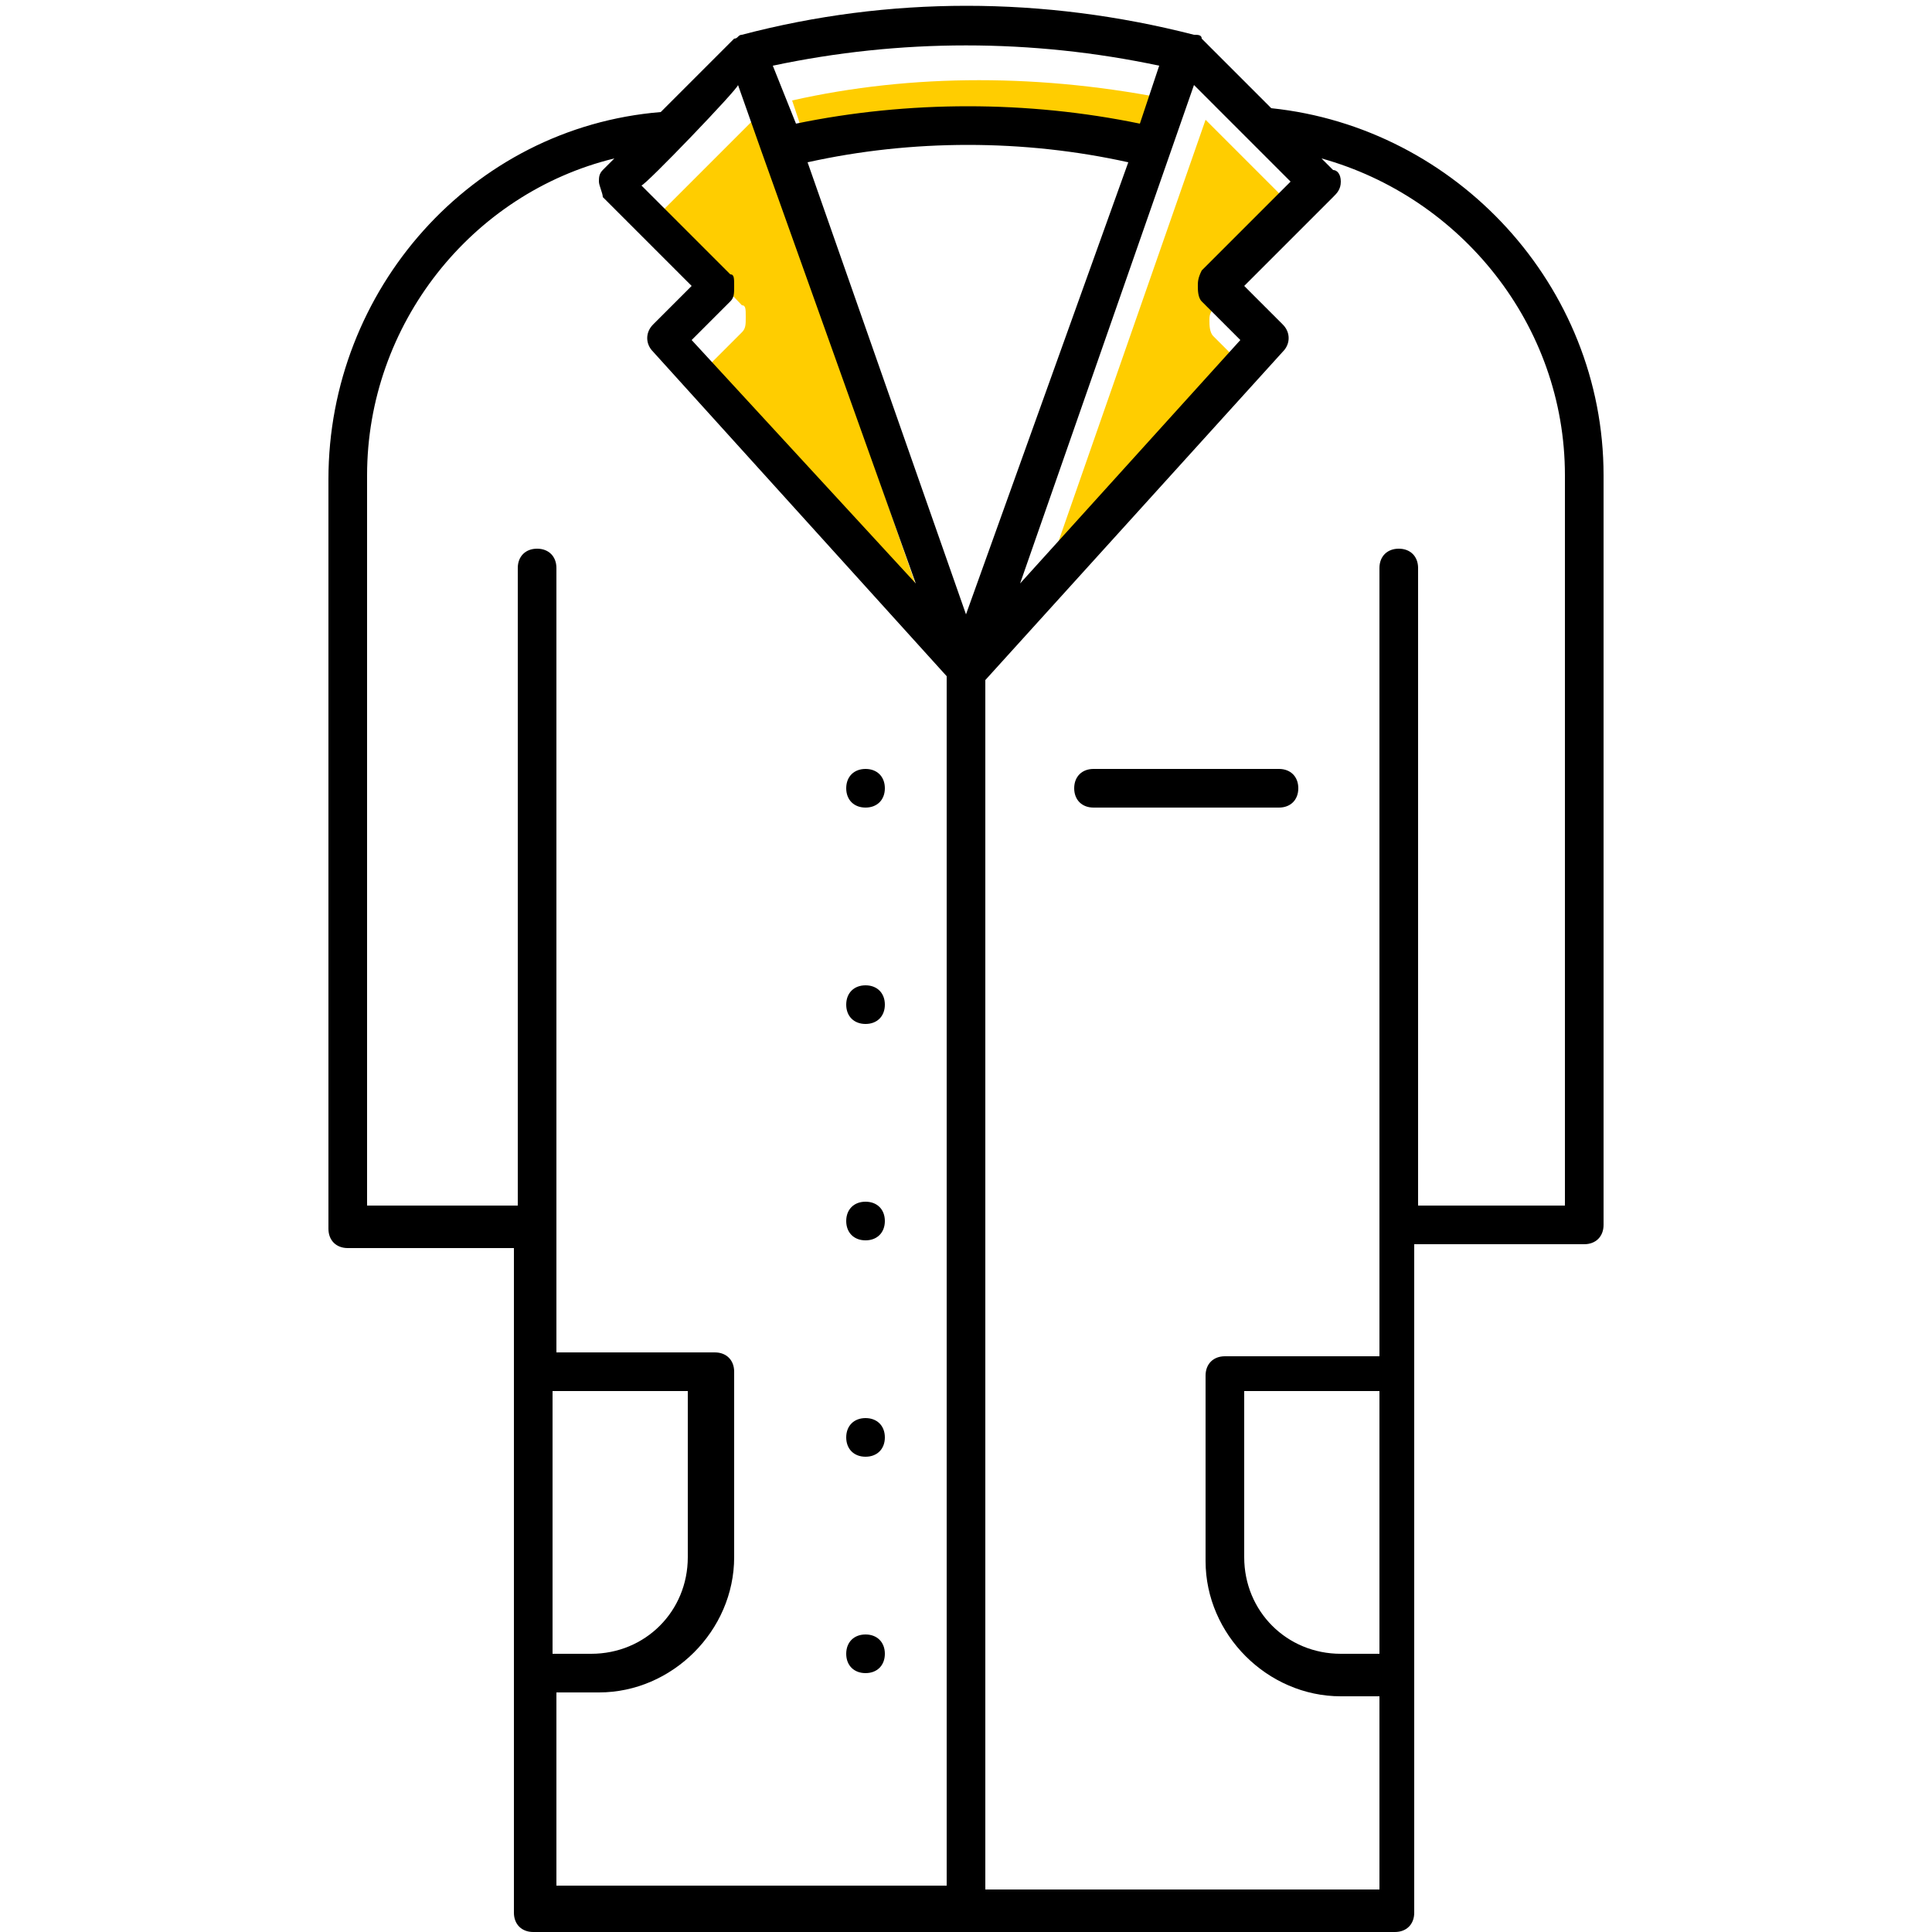
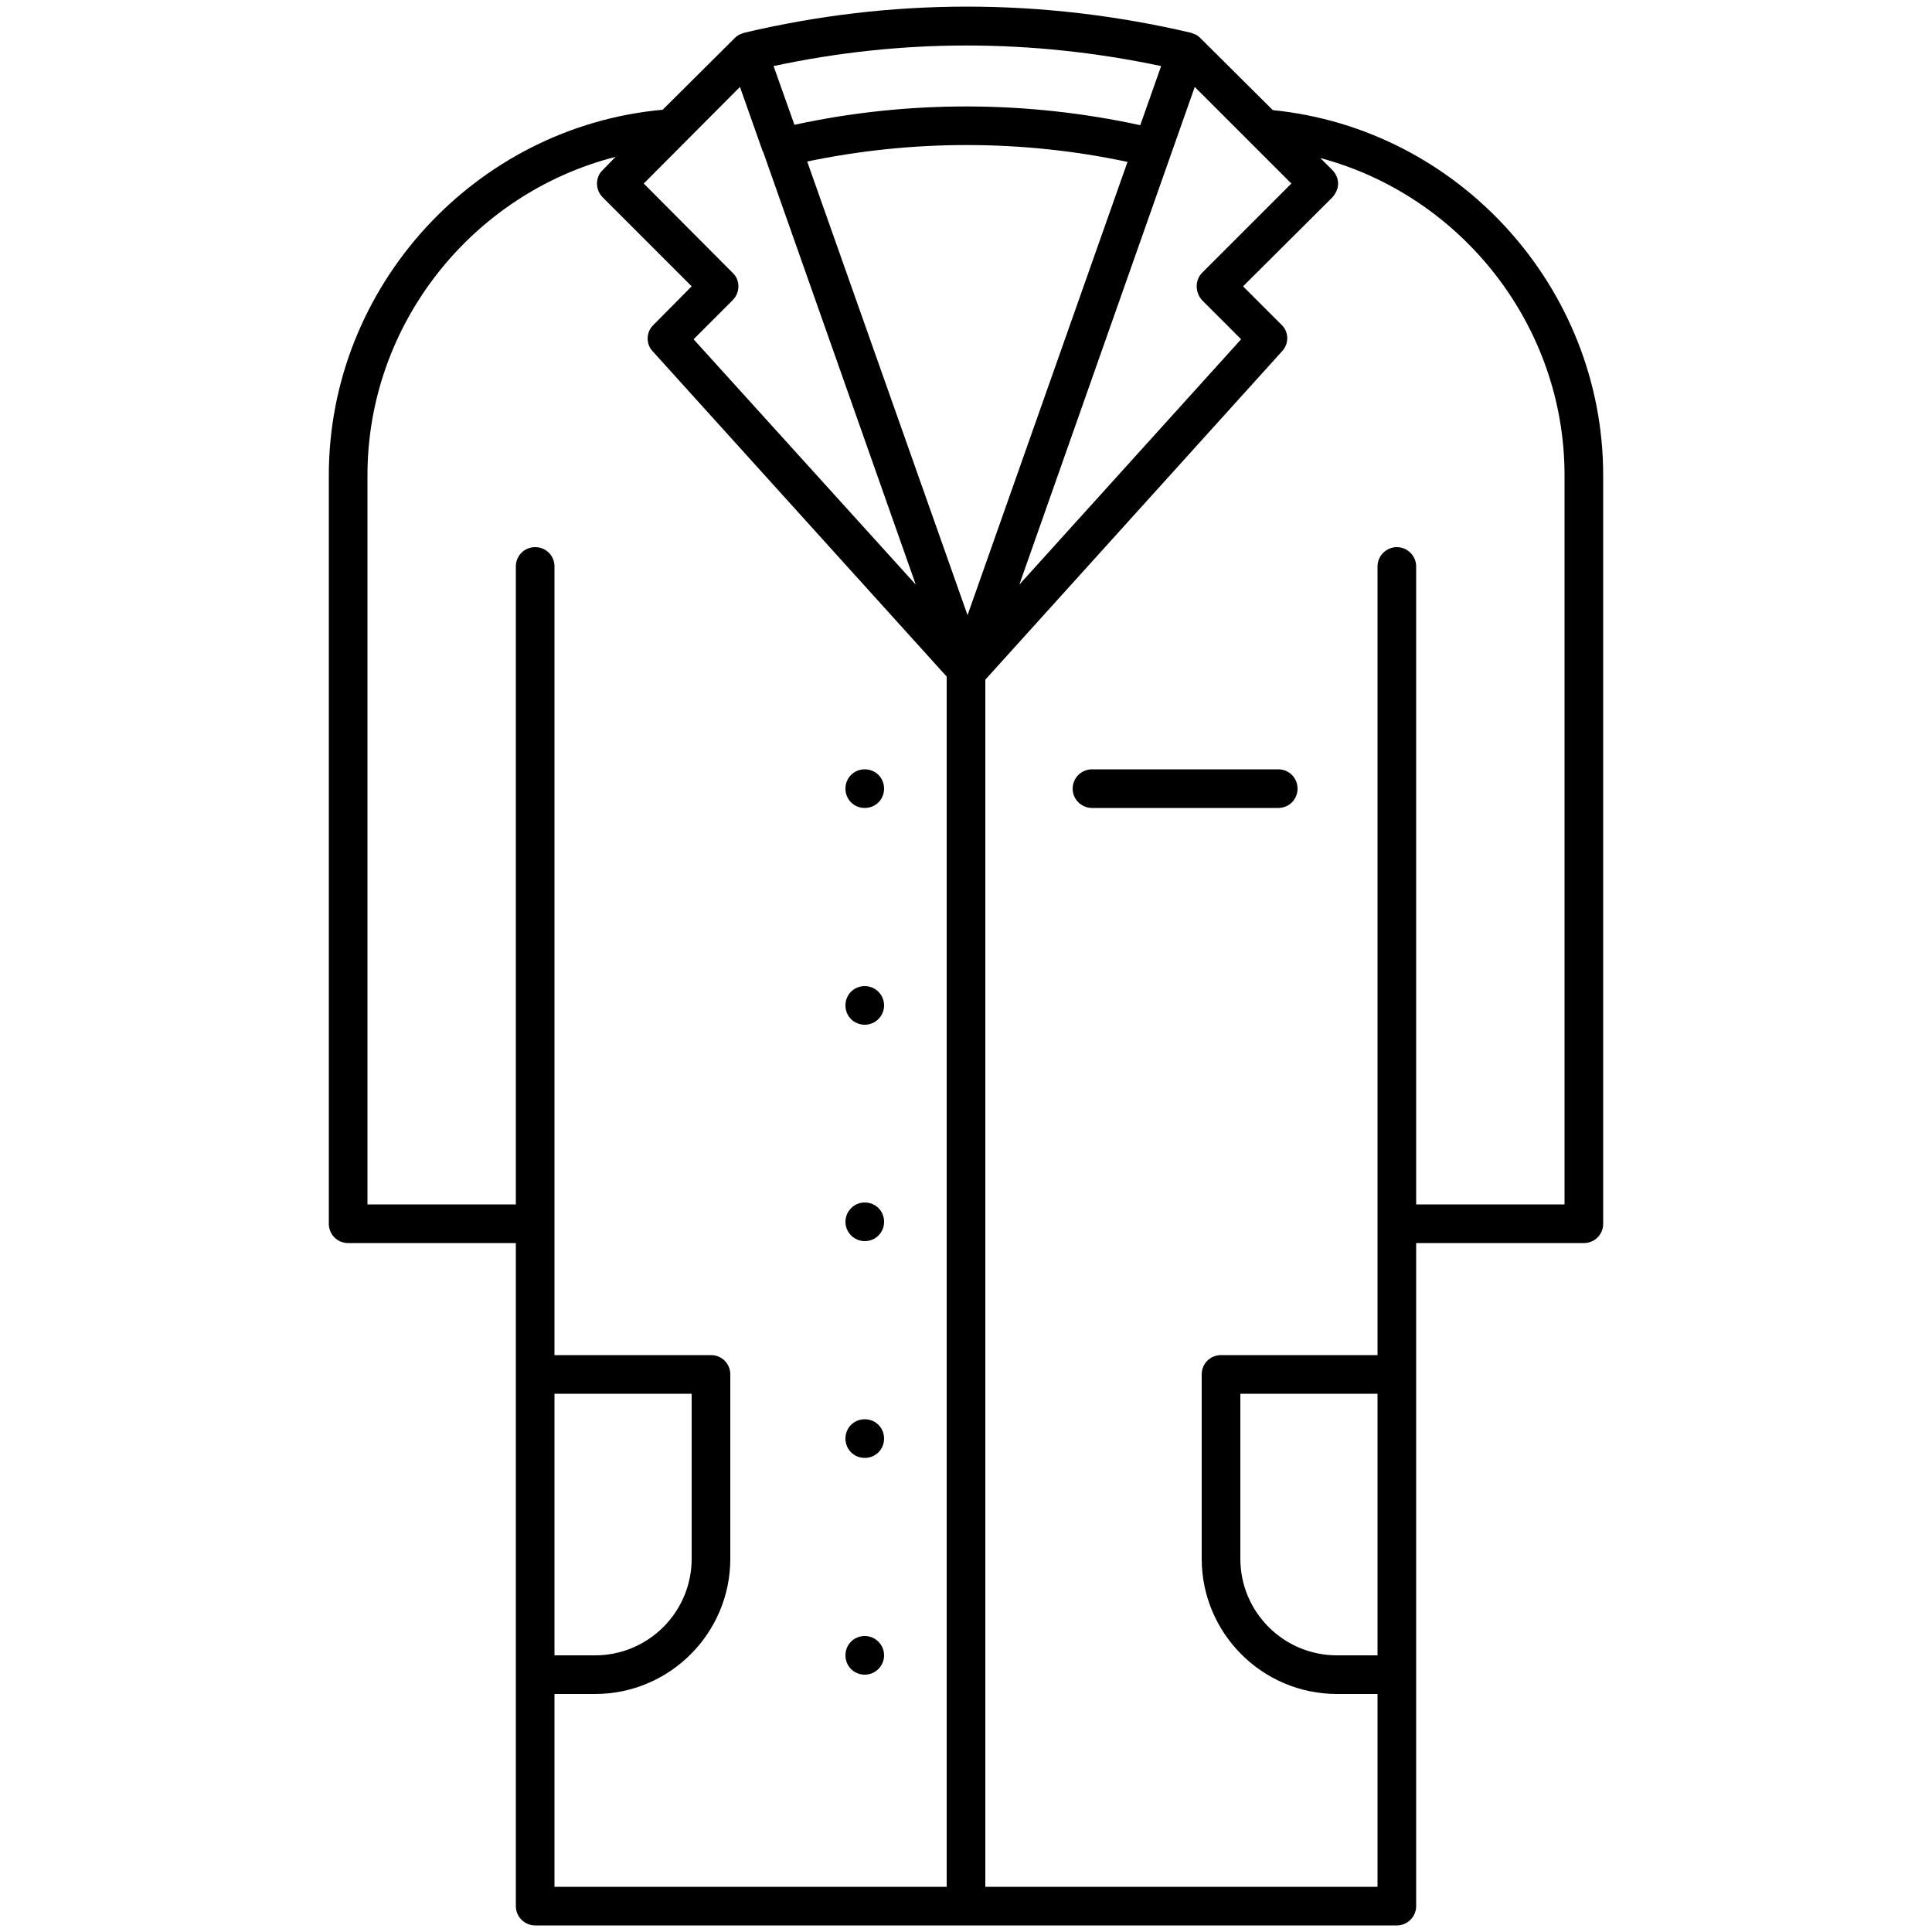
- <svg xmlns="http://www.w3.org/2000/svg" version="1.1" id="Layer_1" x="0px" y="0px" viewBox="0 0 50 50" style="enable-background:new 0 0 50 50;" xml:space="preserve">
-   <style type="text/css">
- 	.st0{fill:#FFCD00;}
- </style>
-   <g id="uuid-bc44fb4d-15d5-4d1a-8826-79fbcb75457c">
-     <g id="uuid-161b06ca-787a-4a46-9e48-5ac76ad89d2b">
-       <g>
-         <path class="st0" d="M20.1,4.8L24,16l-5.8-6.4l1-1c0.1-0.1,0.1-0.2,0.1-0.4s0-0.3-0.1-0.3L17,5.6l2.5-2.5L20.1,4.8     C20.1,4.8,20.1,4.8,20.1,4.8z" />
-         <path class="st0" d="M30.4,2.6l-0.5,1.5c-2.9-0.6-6-0.7-8.9,0l-0.5-1.5C23.6,1.9,27,1.9,30.4,2.6L30.4,2.6z" />
-         <path class="st0" d="M26.7,16l4.5-12.9l2.5,2.5L31.4,8c-0.1,0.1-0.1,0.2-0.1,0.3s0,0.3,0.1,0.4l1,1C32.4,9.7,26.7,16,26.7,16z" />
-         <path d="M33.1,19.9h-4.8c-0.3,0-0.5,0.2-0.5,0.5s0.2,0.5,0.5,0.5h4.8c0.3,0,0.5-0.2,0.5-0.5S33.4,19.9,33.1,19.9z M22.4,20.9     c0.3,0,0.5-0.2,0.5-0.5s-0.2-0.5-0.5-0.5s-0.5,0.2-0.5,0.5S22.1,20.9,22.4,20.9z M22.4,26.5c0.3,0,0.5-0.2,0.5-0.5     s-0.2-0.5-0.5-0.5s-0.5,0.2-0.5,0.5S22.1,26.5,22.4,26.5z M22.4,32.1c0.3,0,0.5-0.2,0.5-0.5s-0.2-0.5-0.5-0.5s-0.5,0.2-0.5,0.5     S22.1,32.1,22.4,32.1z M22.4,37.7c0.3,0,0.5-0.2,0.5-0.5s-0.2-0.5-0.5-0.5s-0.5,0.2-0.5,0.5S22.1,37.7,22.4,37.7z M22.4,43.3     c0.3,0,0.5-0.2,0.5-0.5s-0.2-0.5-0.5-0.5s-0.5,0.2-0.5,0.5S22.1,43.3,22.4,43.3z M32.9,2.8L31.1,1l0,0c0-0.1-0.1-0.1-0.2-0.1     c0,0,0,0,0,0c0,0,0,0,0,0C27-0.1,23-0.1,19.2,0.9c0,0,0,0,0,0c0,0,0,0,0,0c-0.1,0-0.1,0.1-0.2,0.1c0,0,0,0,0,0l-1.9,1.9     c-4.9,0.4-8.6,4.6-8.6,9.5v19.4c0,0.3,0.2,0.5,0.5,0.5h4.3v17.2c0,0.3,0.2,0.5,0.5,0.5h22.3c0.3,0,0.5-0.2,0.5-0.5V32.2H41     c0.3,0,0.5-0.2,0.5-0.5V12.3C41.5,7.4,37.7,3.3,32.9,2.8z M30.9,2.2l2.5,2.5l-2.3,2.3C31,7.2,31,7.3,31,7.4s0,0.3,0.1,0.4l1,1     l-5.7,6.3C26.4,15.1,30.9,2.2,30.9,2.2z M30,1.7l-0.5,1.5c-2.9-0.6-6-0.6-8.9,0L20,1.7C23.3,1,26.7,1,30,1.7z M19.1,2.2l0.6,1.7     l0,0l4,11.2l-5.8-6.3l1-1c0.1-0.1,0.1-0.2,0.1-0.4s0-0.3-0.1-0.3l-2.3-2.3C16.7,4.8,19.1,2.3,19.1,2.2z M24.5,48.8H14.4v-5h1.1     c1.9,0,3.5-1.6,3.5-3.5v-4.8c0-0.3-0.2-0.5-0.5-0.5h-4.1V14.7c0-0.3-0.2-0.5-0.5-0.5s-0.5,0.2-0.5,0.5v16.5H9.5V12.3     c0-3.9,2.7-7.3,6.4-8.2l-0.3,0.3c-0.1,0.1-0.1,0.2-0.1,0.3s0.1,0.3,0.1,0.4l2.3,2.3l-1,1c-0.2,0.2-0.2,0.5,0,0.7l7.6,8.4     C24.5,17.5,24.5,48.8,24.5,48.8z M14.3,42.8v-6.8h3.5v4.3c0,1.4-1.1,2.5-2.5,2.5C15.4,42.8,14.3,42.8,14.3,42.8z M20.9,4.2     c2.7-0.6,5.6-0.6,8.3,0L25,15.9C25,15.9,20.9,4.2,20.9,4.2z M35.7,42.8h-1c-1.4,0-2.5-1.1-2.5-2.5v-4.3h3.5V42.8z M40.5,31.2     h-3.8V14.7c0-0.3-0.2-0.5-0.5-0.5s-0.5,0.2-0.5,0.5v20.4h-4c-0.3,0-0.5,0.2-0.5,0.5v4.8c0,1.9,1.6,3.5,3.5,3.5h1v5H25.5V17.6     l7.7-8.5c0.2-0.2,0.2-0.5,0-0.7l-1-1l2.3-2.3c0.1-0.1,0.2-0.2,0.2-0.4s-0.1-0.3-0.2-0.3l-0.3-0.3c3.6,1,6.3,4.3,6.3,8.2V31.2z" />
-       </g>
-     </g>
-   </g>
+ <svg xmlns="http://www.w3.org/2000/svg" id="uuid-59c30001-f8a3-4190-a8a6-bae73cce1289" viewBox="0 0 50 50">
+   <path d="M22.38,26.52c.28,0,.5-.23,.5-.5s-.22-.5-.5-.5-.5,.22-.5,.5,.22,.5,.5,.5Zm0-5.61c.28,0,.5-.22,.5-.5s-.22-.5-.5-.5-.5,.22-.5,.5,.22,.5,.5,.5ZM32.94,2.85l-1.87-1.86s-.01-.01-.01-.01c-.05-.05-.11-.09-.18-.11-.01-.01-.02,0-.03-.01t-.02-.01C26.95-.06,23.05-.05,19.25,.85c-.01,.01-.02,.01-.02,.01-.01,.01-.02,0-.03,.01-.07,.02-.13,.06-.18,.11t-.01,.01l-1.86,1.85c-4.85,.44-8.64,4.57-8.64,9.46V31.67c0,.28,.22,.5,.5,.5h4.34v17.16c0,.28,.23,.5,.5,.5h22.3c.27,0,.5-.22,.5-.5v-17.16h4.34c.28,0,.5-.22,.5-.5V12.3c0-4.86-3.74-8.97-8.55-9.45Zm-2.02-.6l2.5,2.5-2.31,2.31c-.09,.09-.14,.22-.14,.35s.05,.26,.14,.36l1.01,1.01-5.74,6.35L30.92,2.25Zm-.87-.54l-.54,1.53c-2.94-.64-6.01-.65-8.95-.01l-.54-1.52c3.31-.71,6.67-.71,10.03,0Zm-10.9,.54l.59,1.67s.01,.01,.01,.01l3.95,11.2-5.75-6.35,1.01-1.01c.1-.1,.15-.23,.15-.36s-.05-.26-.15-.35l-2.3-2.31,2.49-2.5Zm5.35,46.58H14.35v-4.99h1.05c1.93,0,3.5-1.57,3.5-3.5v-4.77c0-.28-.22-.5-.5-.5h-4.05V14.66c0-.28-.22-.5-.5-.5s-.5,.22-.5,.5V31.17h-3.84V12.3c0-3.93,2.73-7.3,6.42-8.24l-.33,.34c-.1,.09-.15,.22-.15,.35s.05,.26,.15,.36l2.3,2.3-.99,1c-.19,.18-.2,.49-.02,.68l7.61,8.42v31.32Zm-10.15-5.99v-6.77h3.55v4.27c0,1.38-1.12,2.5-2.5,2.5h-1.05ZM20.89,4.18c2.73-.57,5.57-.57,8.29,.01l-4.14,11.73-4.15-11.74Zm14.76,38.66h-1.05c-1.38,0-2.5-1.12-2.5-2.5v-4.27h3.55v6.77Zm4.84-11.67h-3.84V14.66c0-.28-.23-.5-.5-.5s-.5,.22-.5,.5v20.41h-4.05c-.28,0-.5,.22-.5,.5v4.77c0,1.93,1.57,3.5,3.5,3.5h1.05v4.99h-10.15V17.59l7.68-8.5c.18-.19,.18-.5-.01-.68l-1-1,2.31-2.3c.09-.1,.15-.23,.15-.36s-.06-.26-.15-.35l-.31-.31c3.64,.97,6.32,4.32,6.32,8.21V31.17Zm-7.41-11.26h-4.82c-.27,0-.5,.22-.5,.5s.23,.5,.5,.5h4.82c.28,0,.5-.22,.5-.5s-.22-.5-.5-.5Zm-10.7,17.82c.28,0,.5-.22,.5-.5s-.22-.5-.5-.5-.5,.22-.5,.5,.22,.5,.5,.5Zm0-5.61c.28,0,.5-.22,.5-.5s-.22-.5-.5-.5-.5,.23-.5,.5,.22,.5,.5,.5Zm0,11.22c.28,0,.5-.23,.5-.5s-.22-.5-.5-.5-.5,.22-.5,.5,.22,.5,.5,.5Z" />
</svg>
